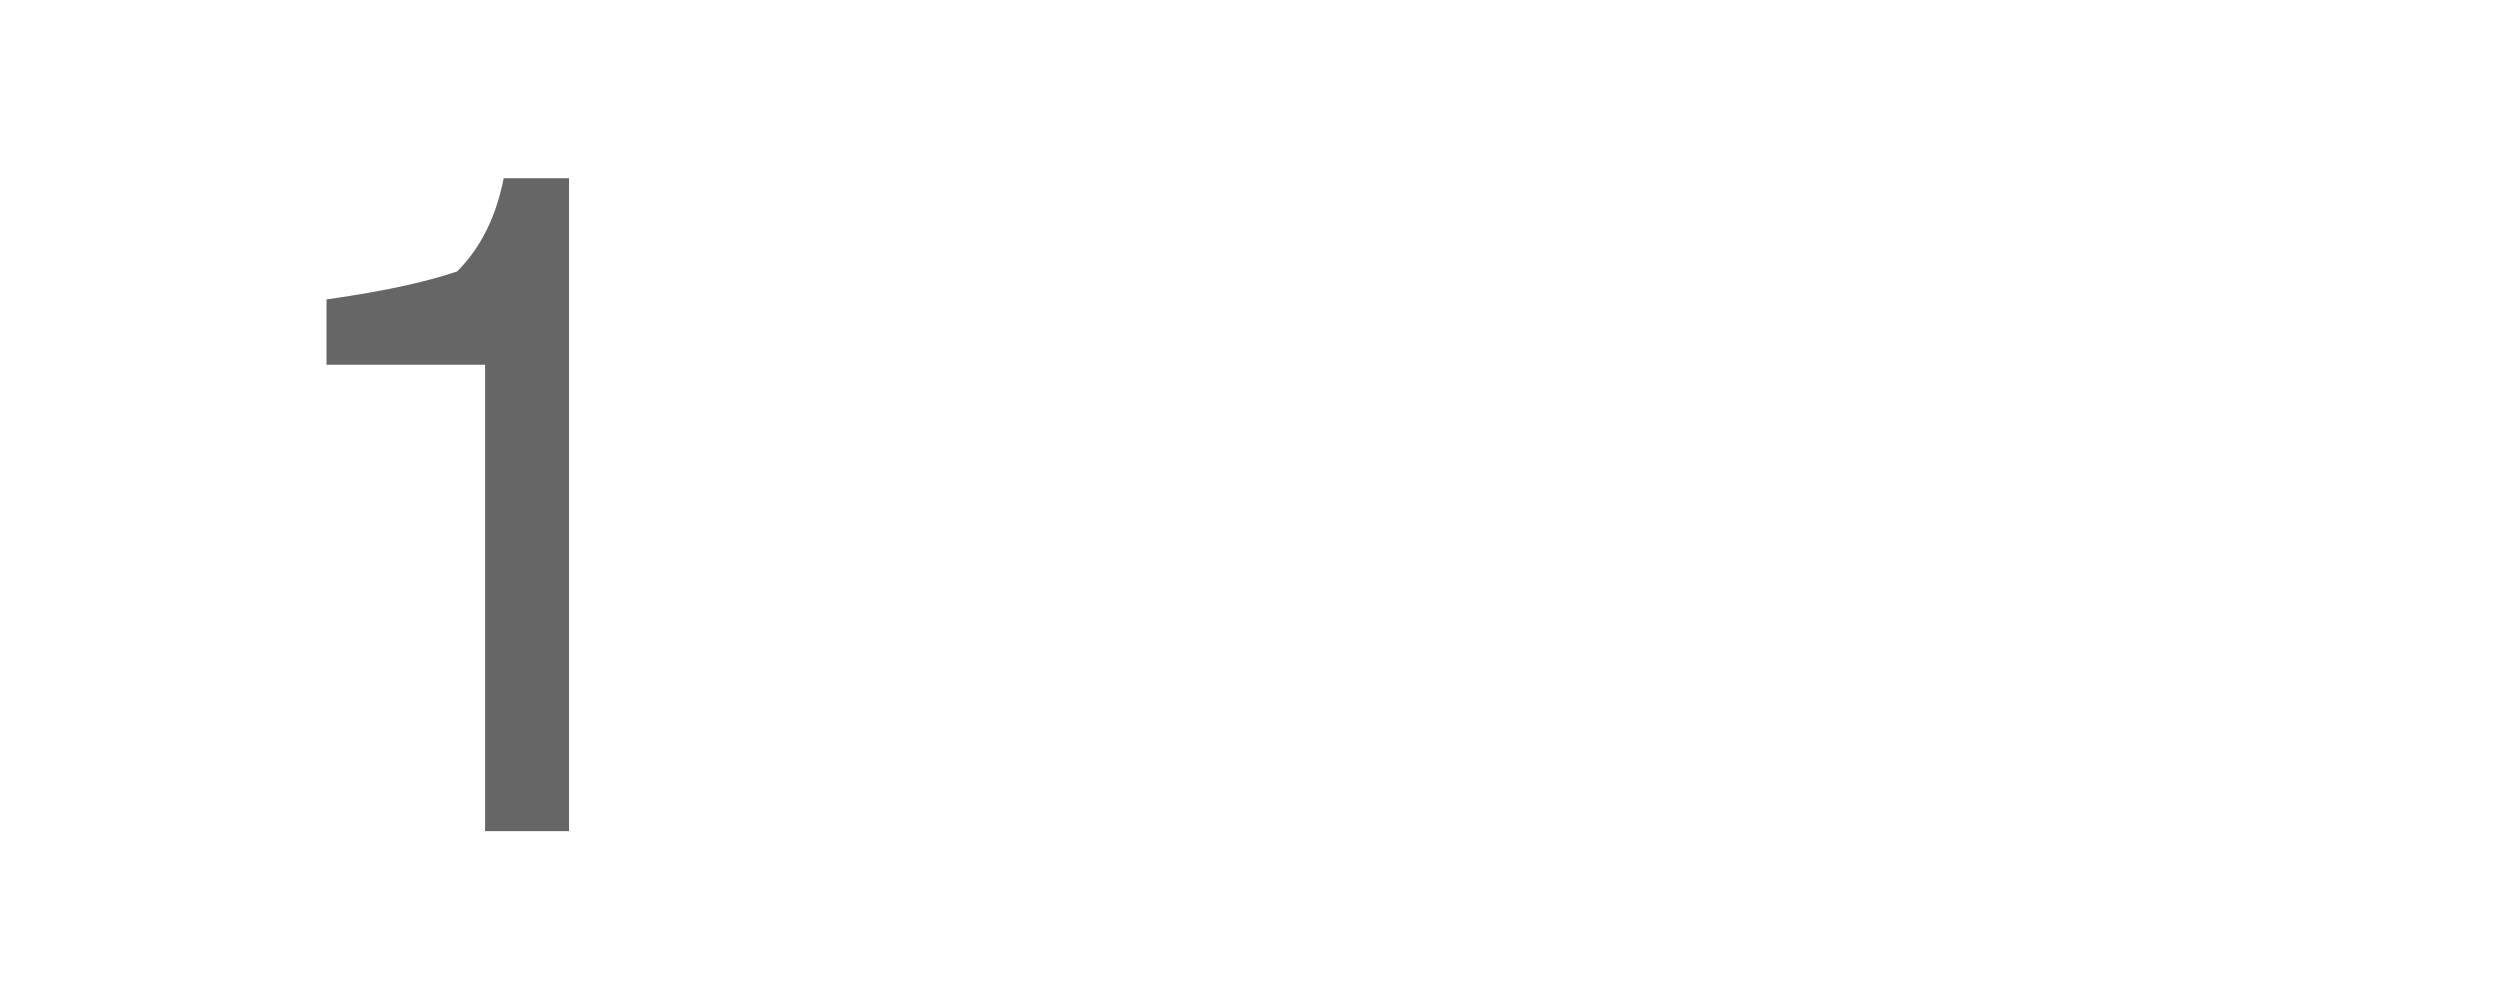
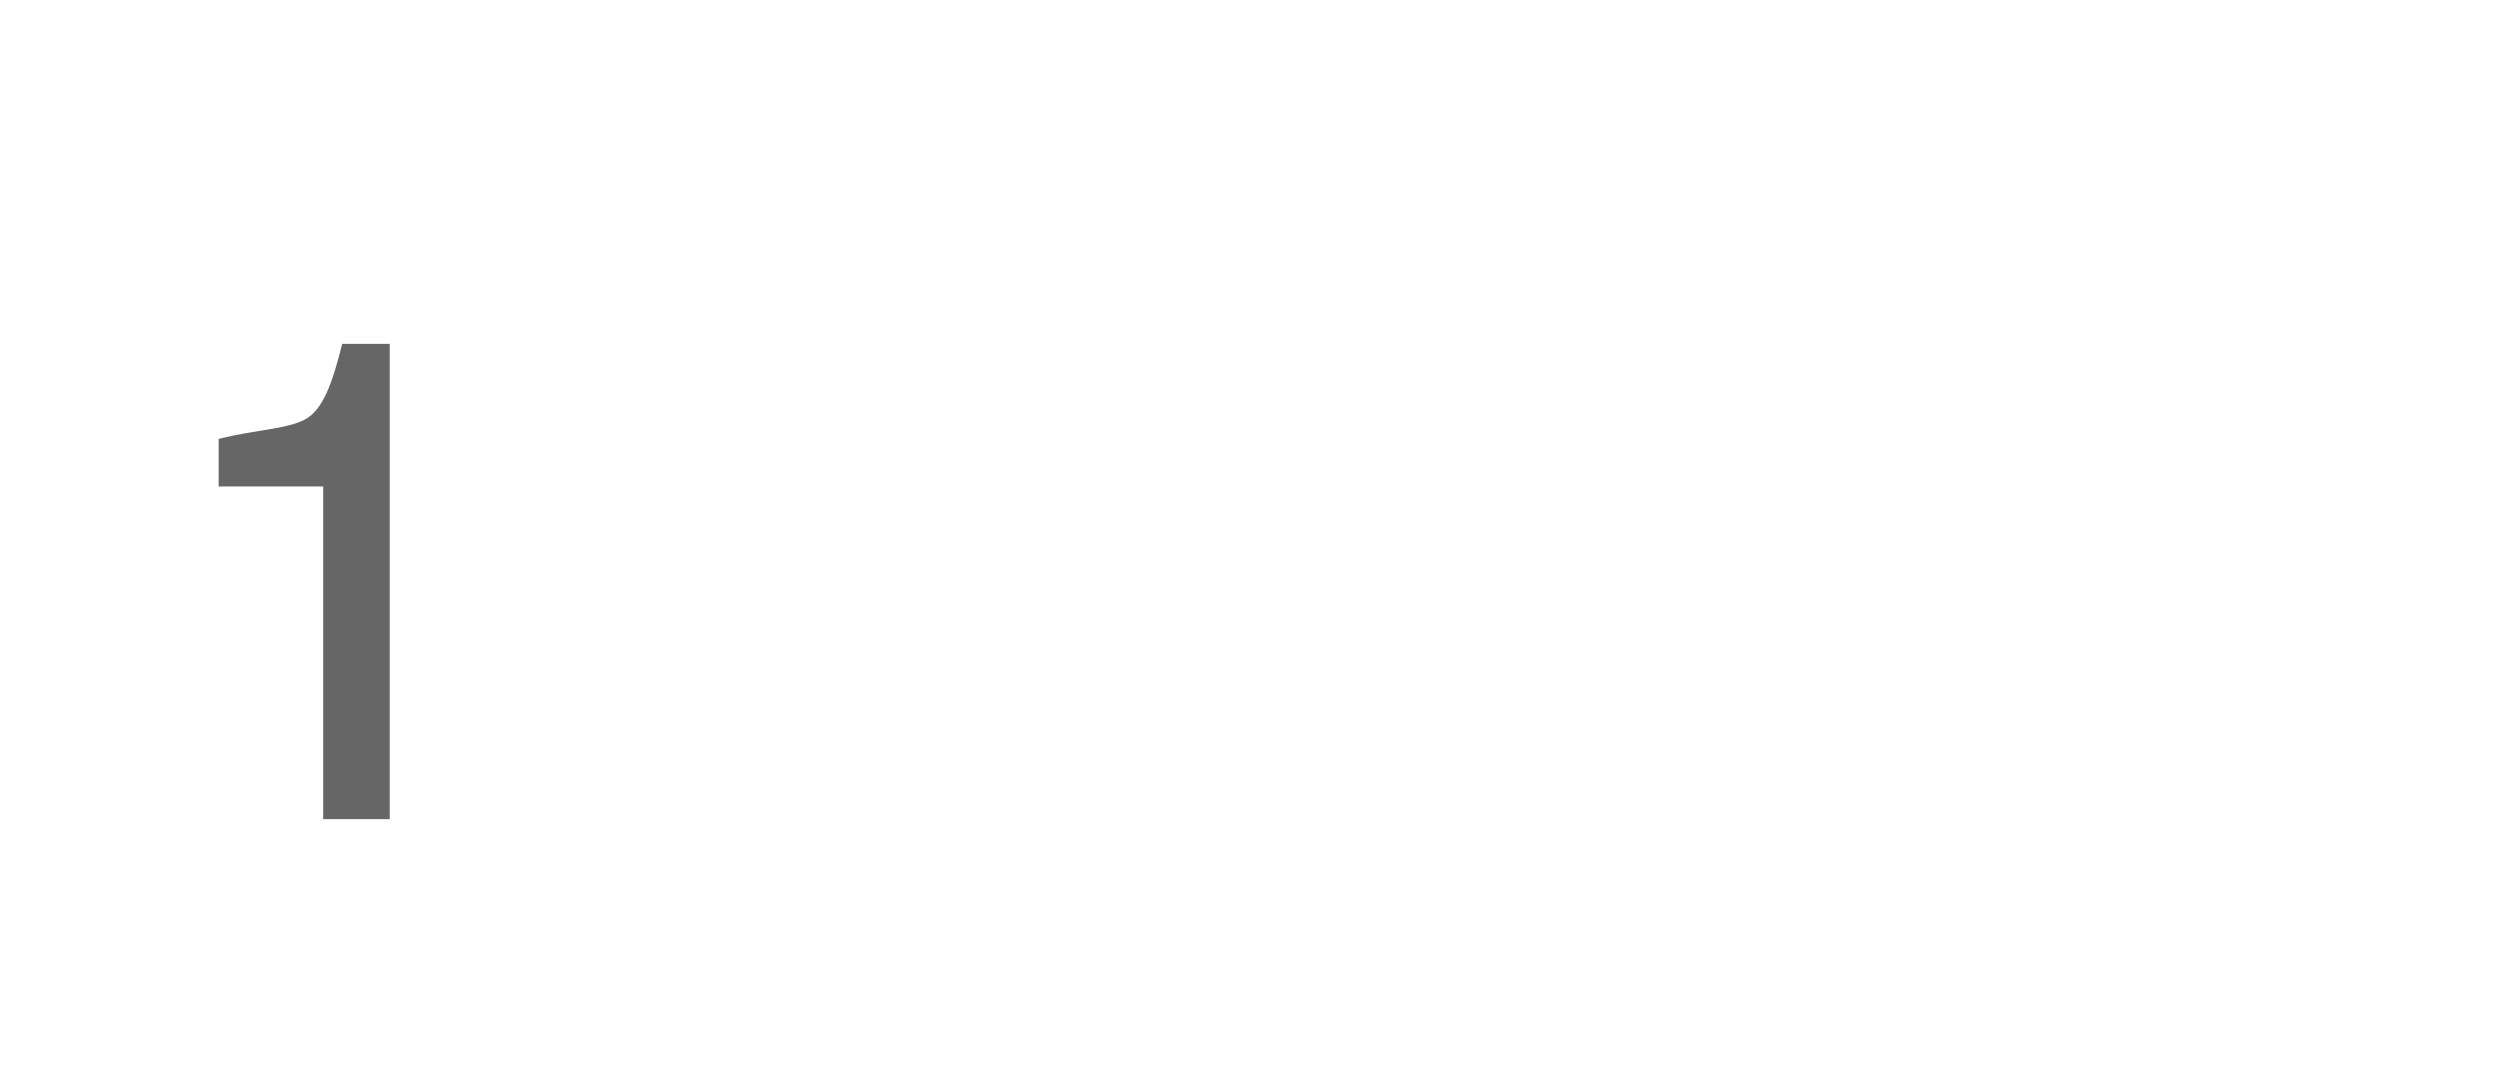
- <svg xmlns="http://www.w3.org/2000/svg" xml:space="preserve" width="100px" height="40px" version="1.1" style="shape-rendering:geometricPrecision; text-rendering:geometricPrecision; image-rendering:optimizeQuality; fill-rule:evenodd; clip-rule:evenodd" viewBox="0 0 2.68 1.07">
+ <svg xmlns="http://www.w3.org/2000/svg" xml:space="preserve" width="92px" height="40px" version="1.1" style="shape-rendering:geometricPrecision; text-rendering:geometricPrecision; image-rendering:optimizeQuality; fill-rule:evenodd; clip-rule:evenodd" viewBox="0 0 2.63 1.14">
  <defs>
    <style type="text/css">
   
    .fil0 {fill:none}
    .fil1 {fill:#666666;fill-rule:nonzero}
   
  </style>
  </defs>
  <g id="Layer_x0020_1">
-     <rect class="fil0" width="2.68" height="1.07" />
-     <path class="fil1" d="M0.35 0.32l0 0.07 0.17 0 0 0.5 0.09 0 0 -0.7 -0.07 0c-0.01,0.05 -0.03,0.08 -0.05,0.1 -0.03,0.01 -0.07,0.02 -0.14,0.03z" />
+     <polygon class="fil0" points="2.63,0 2.63,1.14 0,1.14 0,0 " />
+     <path class="fil1" d="M0.23 0.46l0 0.05 0.11 0 0 0.35 0.07 0 0 -0.5 -0.05 0c-0.01,0.04 -0.02,0.07 -0.04,0.08 -0.02,0.01 -0.05,0.01 -0.09,0.02z" />
  </g>
</svg>
